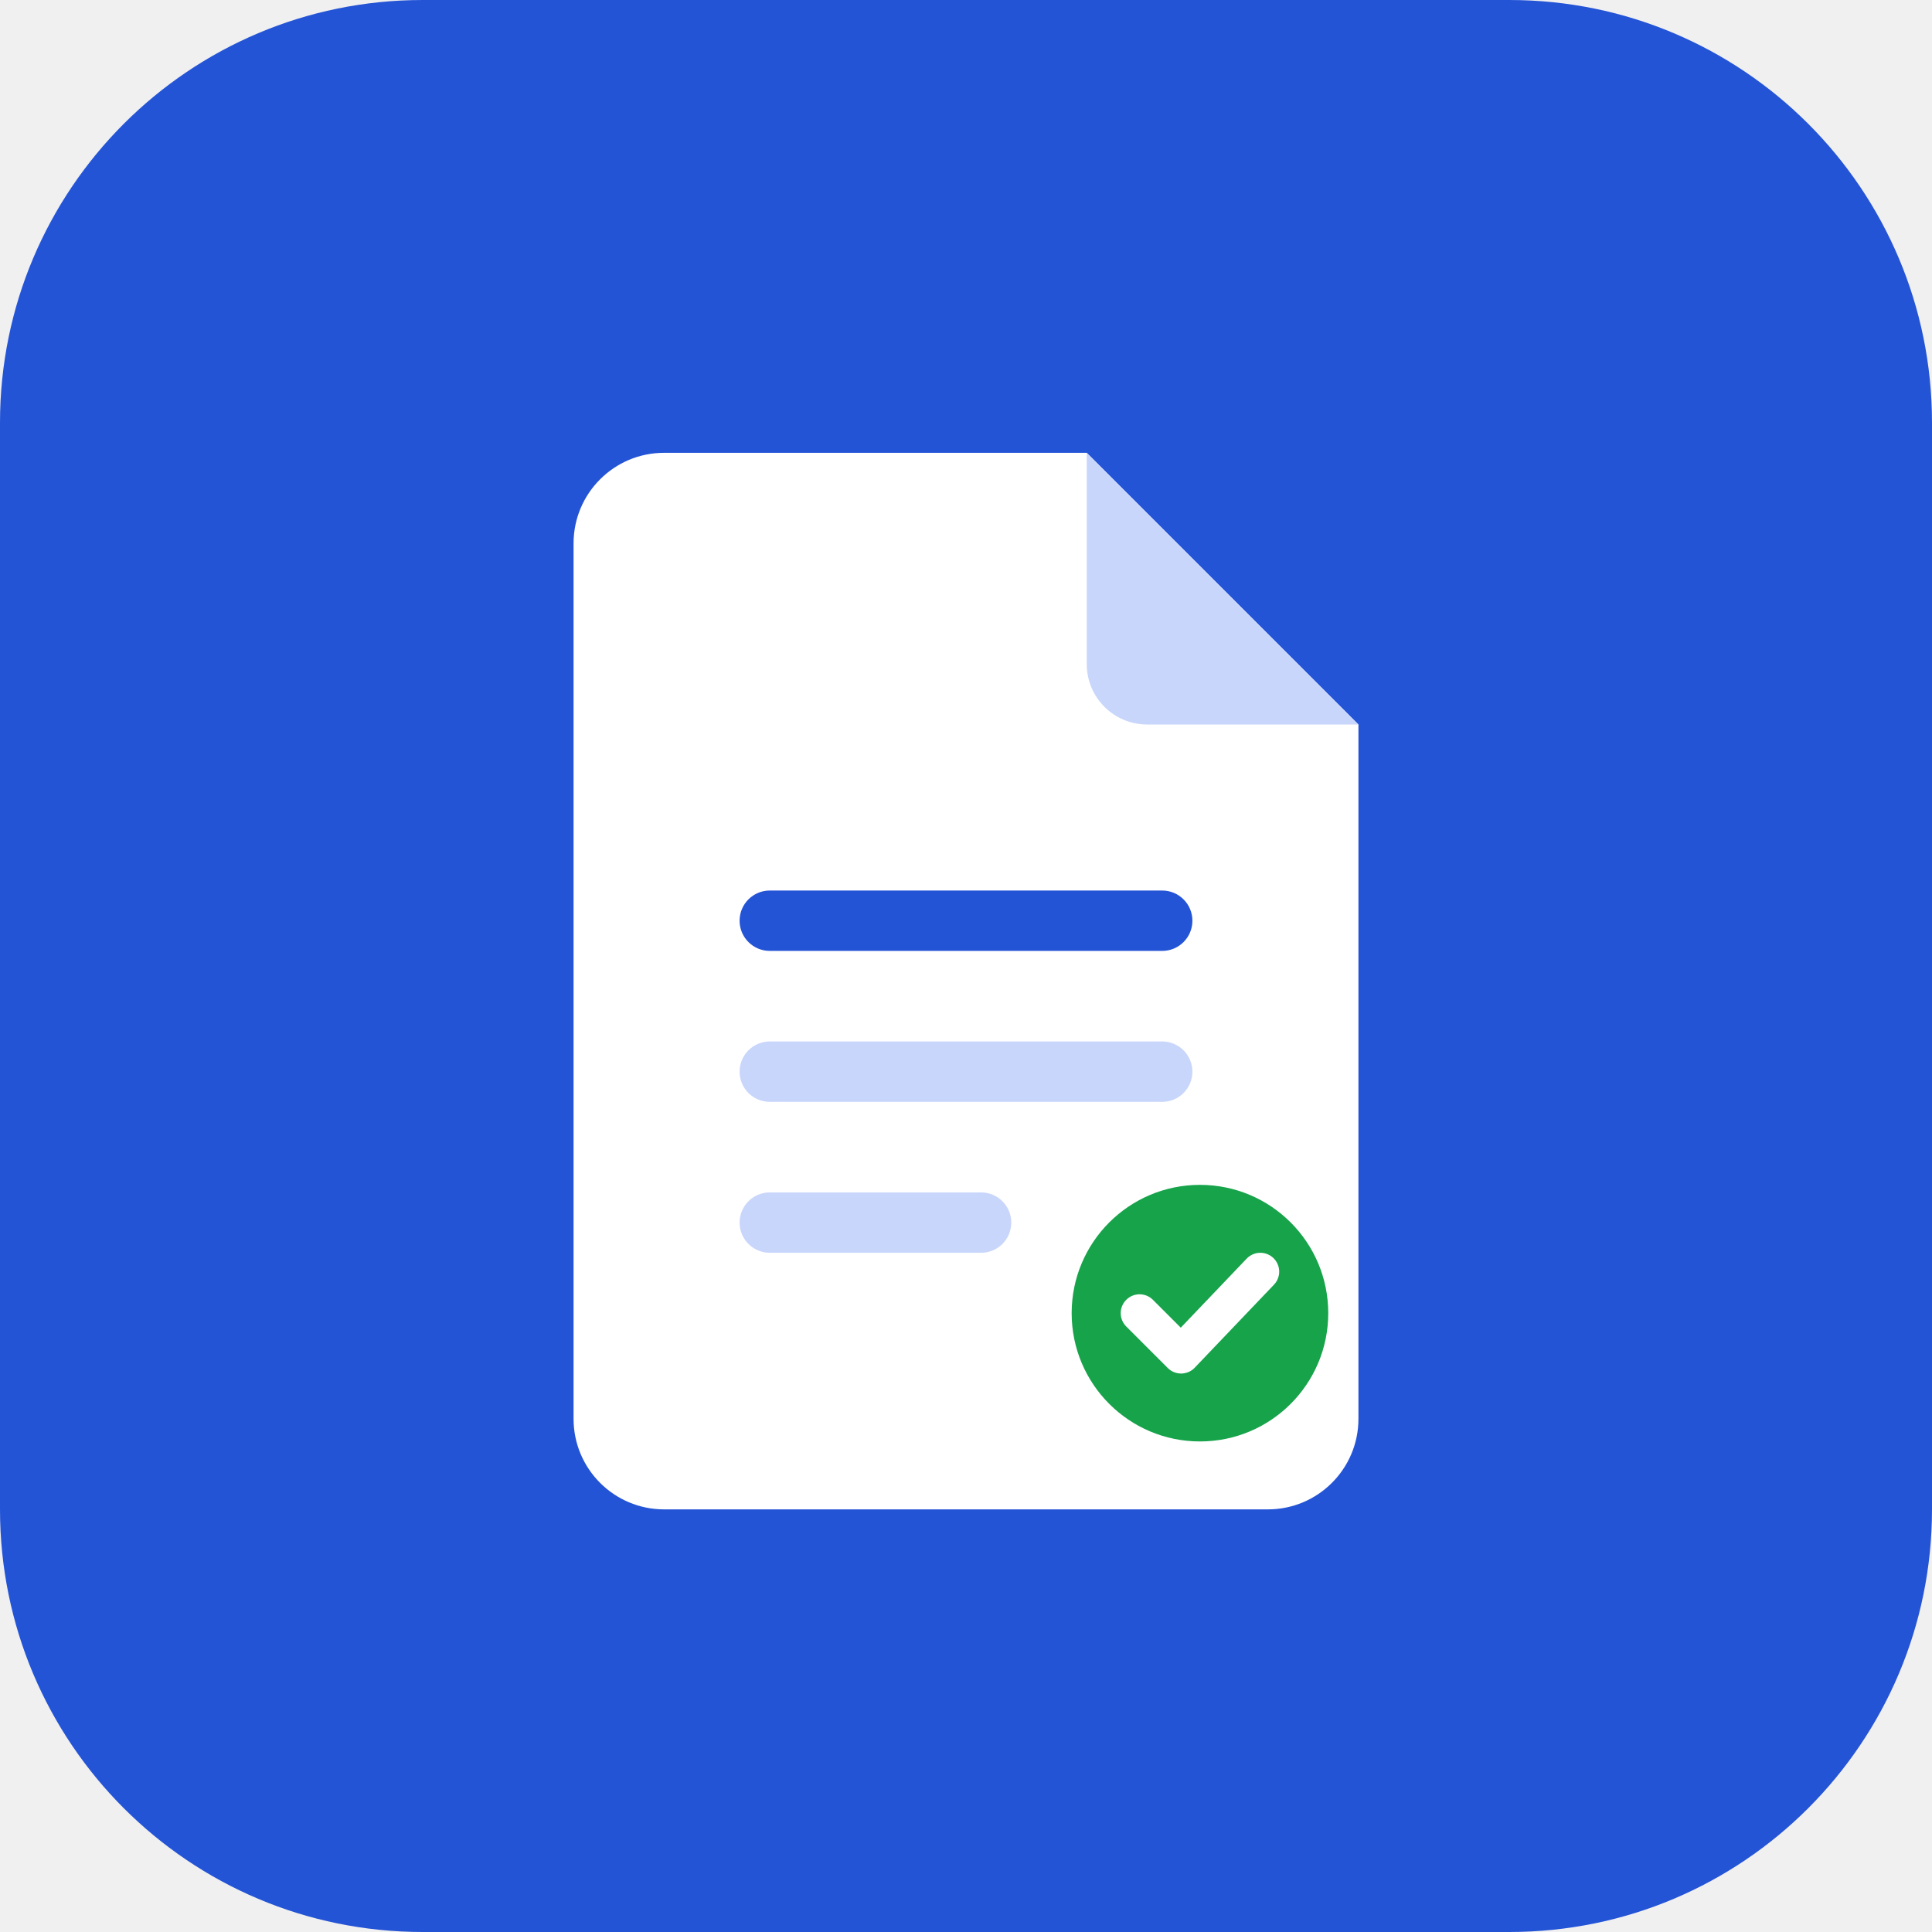
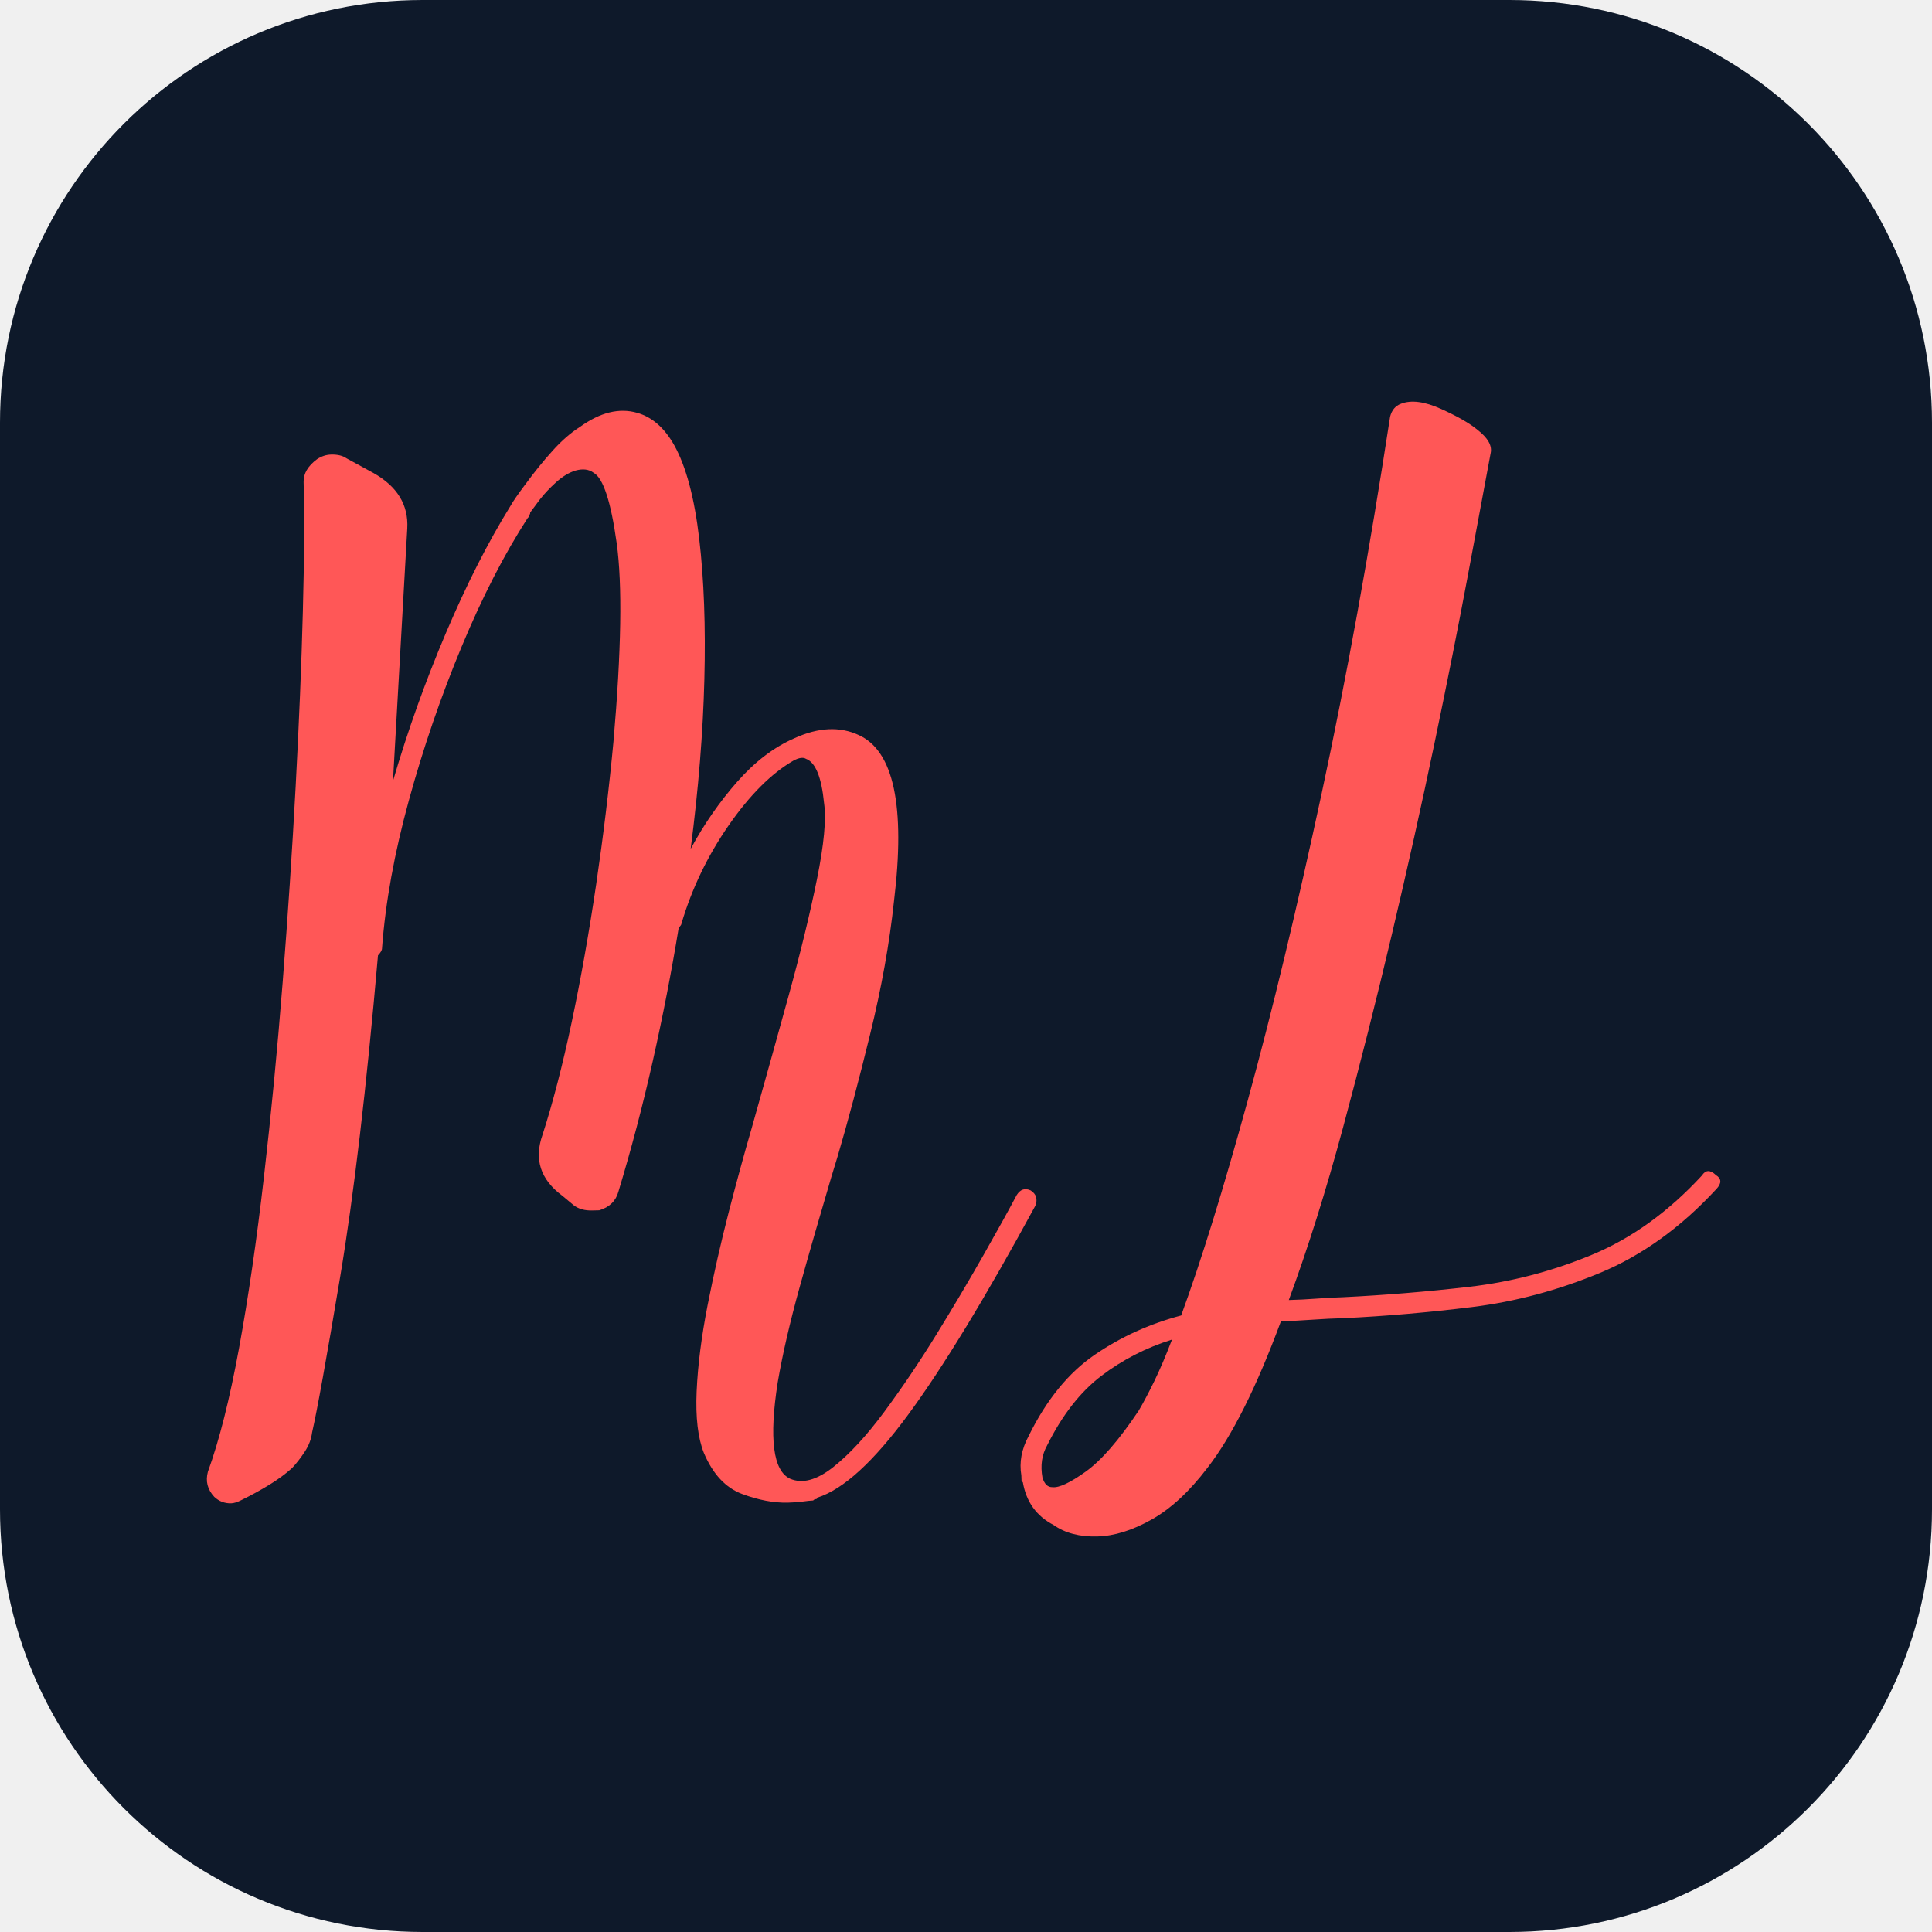
- <svg xmlns="http://www.w3.org/2000/svg" viewBox="0 0 512 512">
-   <rect width="512" height="512" rx="112" fill="#2454d6" />
-   <path d="M176 120h112l72 72v184a24 24 0 0 1-24 24H176a24 24 0 0 1-24-24V144a24 24 0 0 1 24-24z" fill="#fff" />
-   <path d="M288 120v56a16 16 0 0 0 16 16h56z" fill="#c9d6fb" />
-   <rect x="196" y="236" width="120" height="16" rx="8" fill="#2454d6" />
-   <rect x="196" y="276" width="120" height="16" rx="8" fill="#c9d6fb" />
-   <rect x="196" y="316" width="72" height="16" rx="8" fill="#c9d6fb" />
-   <circle cx="318" cy="348" r="34" fill="#16a34a" />
-   <path d="M302 348l11 11 21-22" fill="none" stroke="#fff" stroke-width="10" stroke-linecap="round" stroke-linejoin="round" />
+ <svg xmlns="http://www.w3.org/2000/svg" viewBox="0 0 64 64">
+   <rect width="64" height="64" rx="14" fill="#0E192A" />
+   <g transform="translate(6.5 12.9) scale(0.1622)">
+     <g transform="translate(-34 -54)">
+       <defs />
+       <g id="3a1bfd8d17">
+         <g style="fill:#ff5757;fill-opacity:1;">
+           <g transform="translate(36.27715, 281.3392)">
+             <path style="stroke:none" d="M 168.141 -63.75 C 169.297 -63.02 169.613 -61.973 169.094 -60.609 C 158.883 -41.816 150.234 -27.602 143.141 -17.969 C 136.055 -8.332 129.863 -2.676 124.562 -1 C 124.562 -0.812 124.461 -0.711 124.266 -0.703 C 124.078 -0.703 123.895 -0.609 123.719 -0.422 C 123.145 -0.398 122.426 -0.328 121.562 -0.203 C 120.707 -0.086 119.707 -0.016 118.562 0.016 C 115.695 0.086 112.582 -0.5 109.219 -1.75 C 105.852 -3 103.25 -5.789 101.406 -10.125 C 100.188 -13.156 99.691 -17.344 99.922 -22.688 C 100.16 -28.039 100.91 -33.93 102.172 -40.359 C 103.441 -46.797 104.895 -53.188 106.531 -59.531 C 108.176 -65.875 109.703 -71.453 111.109 -76.266 C 113.711 -85.492 116.234 -94.531 118.672 -103.375 C 121.117 -112.227 123.062 -120.207 124.5 -127.312 C 125.938 -134.414 126.422 -139.582 125.953 -142.812 C 125.43 -148.145 124.203 -151.172 122.266 -151.891 C 121.68 -152.254 120.828 -152.133 119.703 -151.531 C 115.191 -148.926 110.773 -144.508 106.453 -138.281 C 102.141 -132.051 98.93 -125.375 96.828 -118.25 C 96.828 -118.062 96.641 -117.781 96.266 -117.406 C 94.785 -108.383 93.02 -99.312 90.969 -90.188 C 88.914 -81.062 86.578 -72.172 83.953 -63.516 C 83.43 -61.598 82.125 -60.32 80.031 -59.688 L 78.594 -59.656 C 77.07 -59.613 75.82 -59.961 74.844 -60.703 L 72.516 -62.641 C 68.023 -65.953 66.672 -70.113 68.453 -75.125 C 70.566 -81.676 72.555 -89.363 74.422 -98.188 C 76.285 -107.02 77.945 -116.375 79.406 -126.25 C 80.863 -136.133 82.039 -145.859 82.938 -155.422 C 84.551 -173.984 84.77 -187.492 83.594 -195.953 C 82.414 -204.422 80.852 -209.203 78.906 -210.297 C 77.938 -211.035 76.691 -211.191 75.172 -210.766 C 73.848 -210.359 72.531 -209.562 71.219 -208.375 C 69.914 -207.195 68.805 -206.02 67.891 -204.844 L 65.938 -202.219 C 65.945 -202.031 65.906 -201.883 65.812 -201.781 C 65.719 -201.676 65.672 -201.625 65.672 -201.625 C 65.68 -201.438 65.641 -201.297 65.547 -201.203 C 65.453 -201.109 65.406 -201.062 65.406 -201.062 C 60.633 -193.688 56.141 -184.926 51.922 -174.781 C 47.703 -164.645 44.113 -154.191 41.156 -143.422 C 38.195 -132.648 36.367 -122.582 35.672 -113.219 C 35.68 -112.832 35.406 -112.344 34.844 -111.75 C 32.5 -84.758 29.926 -62.879 27.125 -46.109 C 24.32 -29.336 22.41 -18.742 21.391 -14.328 C 21.223 -12.973 20.727 -11.664 19.906 -10.406 C 19.082 -9.145 18.211 -8.023 17.297 -7.047 C 15.984 -5.859 14.43 -4.719 12.641 -3.625 C 10.859 -2.531 8.938 -1.477 6.875 -0.469 C 6.102 -0.07 5.43 0.133 4.859 0.156 C 3.523 0.188 2.375 -0.254 1.406 -1.172 C 0.02 -2.672 -0.41 -4.379 0.109 -6.297 C 2.43 -12.672 4.551 -21.082 6.469 -31.531 C 8.383 -41.988 10.078 -53.629 11.547 -66.453 C 13.023 -79.285 14.301 -92.539 15.375 -106.219 C 16.445 -119.895 17.332 -133.234 18.031 -146.234 C 18.727 -159.242 19.219 -171.145 19.5 -181.938 C 19.789 -192.738 19.844 -201.57 19.656 -208.438 C 19.613 -210.156 20.535 -211.711 22.422 -213.109 C 23.348 -213.703 24.289 -214.008 25.25 -214.031 C 26.582 -214.07 27.641 -213.816 28.422 -213.266 L 33.953 -210.25 C 38.797 -207.508 41.086 -203.75 40.828 -198.969 L 37.906 -147.359 C 40.883 -157.547 44.484 -167.613 48.703 -177.562 C 52.93 -187.508 57.332 -196.172 61.906 -203.547 C 62.445 -204.516 63.453 -205.973 64.922 -207.922 C 66.773 -210.453 68.629 -212.742 70.484 -214.797 C 72.336 -216.859 74.203 -218.484 76.078 -219.672 C 80.203 -222.648 84.098 -223.613 87.766 -222.562 C 90.836 -221.695 93.375 -219.473 95.375 -215.891 C 97.781 -211.555 99.473 -205.203 100.453 -196.828 C 101.43 -188.461 101.781 -178.879 101.5 -168.078 C 101.227 -157.285 100.297 -145.758 98.703 -133.5 C 101.43 -138.539 104.602 -143.113 108.219 -147.219 C 111.832 -151.32 115.719 -154.281 119.875 -156.094 C 124.77 -158.332 129.156 -158.551 133.031 -156.75 C 140.188 -153.508 142.586 -142.207 140.234 -122.844 C 139.316 -114.238 137.691 -105.176 135.359 -95.656 C 133.035 -86.145 130.82 -77.828 128.719 -70.703 L 127.406 -66.391 C 125.125 -58.691 122.977 -51.234 120.969 -44.016 C 118.969 -36.805 117.473 -30.32 116.484 -24.562 C 114.691 -13.062 115.531 -6.5 119 -4.875 C 121.52 -3.789 124.461 -4.582 127.828 -7.25 C 131.191 -9.926 134.672 -13.695 138.266 -18.562 C 141.867 -23.426 145.406 -28.672 148.875 -34.297 C 152.344 -39.93 155.535 -45.316 158.453 -50.453 C 161.379 -55.598 163.66 -59.719 165.297 -62.812 C 166.035 -63.977 166.984 -64.289 168.141 -63.75 Z M 168.141 -63.75 " />
+           </g>
+         </g>
+         <g style="fill:#ff5757;fill-opacity:1;">
+           <g transform="translate(202.5488, 276.9292)">
+             <path style="stroke:none" d="M 138.969 -62.391 C 139.707 -63.555 140.66 -63.582 141.828 -62.469 C 142.992 -61.738 143.02 -60.785 141.906 -59.609 C 134.664 -51.773 126.75 -46.07 118.156 -42.5 C 109.57 -38.938 100.852 -36.609 92 -35.516 C 83.145 -34.422 74.426 -33.664 65.844 -33.25 C 63.758 -33.195 61.617 -33.094 59.422 -32.938 C 57.223 -32.781 55.078 -32.672 52.984 -32.609 C 47.992 -19.129 43.004 -9.172 38.016 -2.734 C 34.316 2.141 30.492 5.68 26.547 7.891 C 22.609 10.098 18.922 11.242 15.484 11.328 C 11.859 11.422 8.879 10.641 6.547 8.984 C 3.055 7.172 0.969 4.27 0.281 0.281 C 0.094 0.094 0 -0.047 0 -0.141 C 0 -0.234 0 -0.281 0 -0.281 L -0.031 -1.141 C -0.488 -3.805 0.008 -6.492 1.469 -9.203 C 5.094 -16.566 9.578 -22.082 14.922 -25.75 C 20.266 -29.414 26.16 -32.098 32.609 -33.797 C 36.703 -44.984 41.234 -59.617 46.203 -77.703 C 51.172 -95.785 56.203 -116.68 61.297 -140.391 C 66.391 -164.098 71.051 -189.754 75.281 -217.359 C 75.625 -218.703 76.363 -219.582 77.5 -220 C 79.582 -220.82 82.316 -220.469 85.703 -218.938 C 89.086 -217.406 91.555 -215.988 93.109 -214.688 C 95.266 -213.02 96.164 -211.422 95.812 -209.891 C 94.645 -203.555 93.098 -195.254 91.172 -184.984 C 89.254 -174.723 86.984 -163.301 84.359 -150.719 C 81.734 -138.145 78.832 -125.133 75.656 -111.688 C 72.477 -98.238 69.148 -85.07 65.672 -72.188 C 62.203 -59.312 58.508 -47.566 54.594 -36.953 C 56.5 -37.004 58.352 -37.098 60.156 -37.234 C 61.969 -37.379 63.82 -37.477 65.719 -37.531 C 74.312 -37.957 82.891 -38.664 91.453 -39.656 C 100.023 -40.645 108.367 -42.82 116.484 -46.188 C 124.609 -49.551 132.102 -54.953 138.969 -62.391 Z M 23.953 -14.391 C 24.867 -15.941 25.914 -17.922 27.094 -20.328 C 28.27 -22.742 29.484 -25.594 30.734 -28.875 C 25.422 -27.207 20.613 -24.738 16.312 -21.469 C 12.02 -18.207 8.332 -13.484 5.25 -7.297 C 4.156 -5.359 3.832 -3.156 4.281 -0.688 C 4.688 0.645 5.367 1.297 6.328 1.266 C 7.672 1.422 9.938 0.359 13.125 -1.922 C 16.312 -4.203 19.922 -8.359 23.953 -14.391 Z M 23.953 -14.391 " />
+           </g>
+         </g>
+       </g>
+     </g>
+   </g>
</svg>
